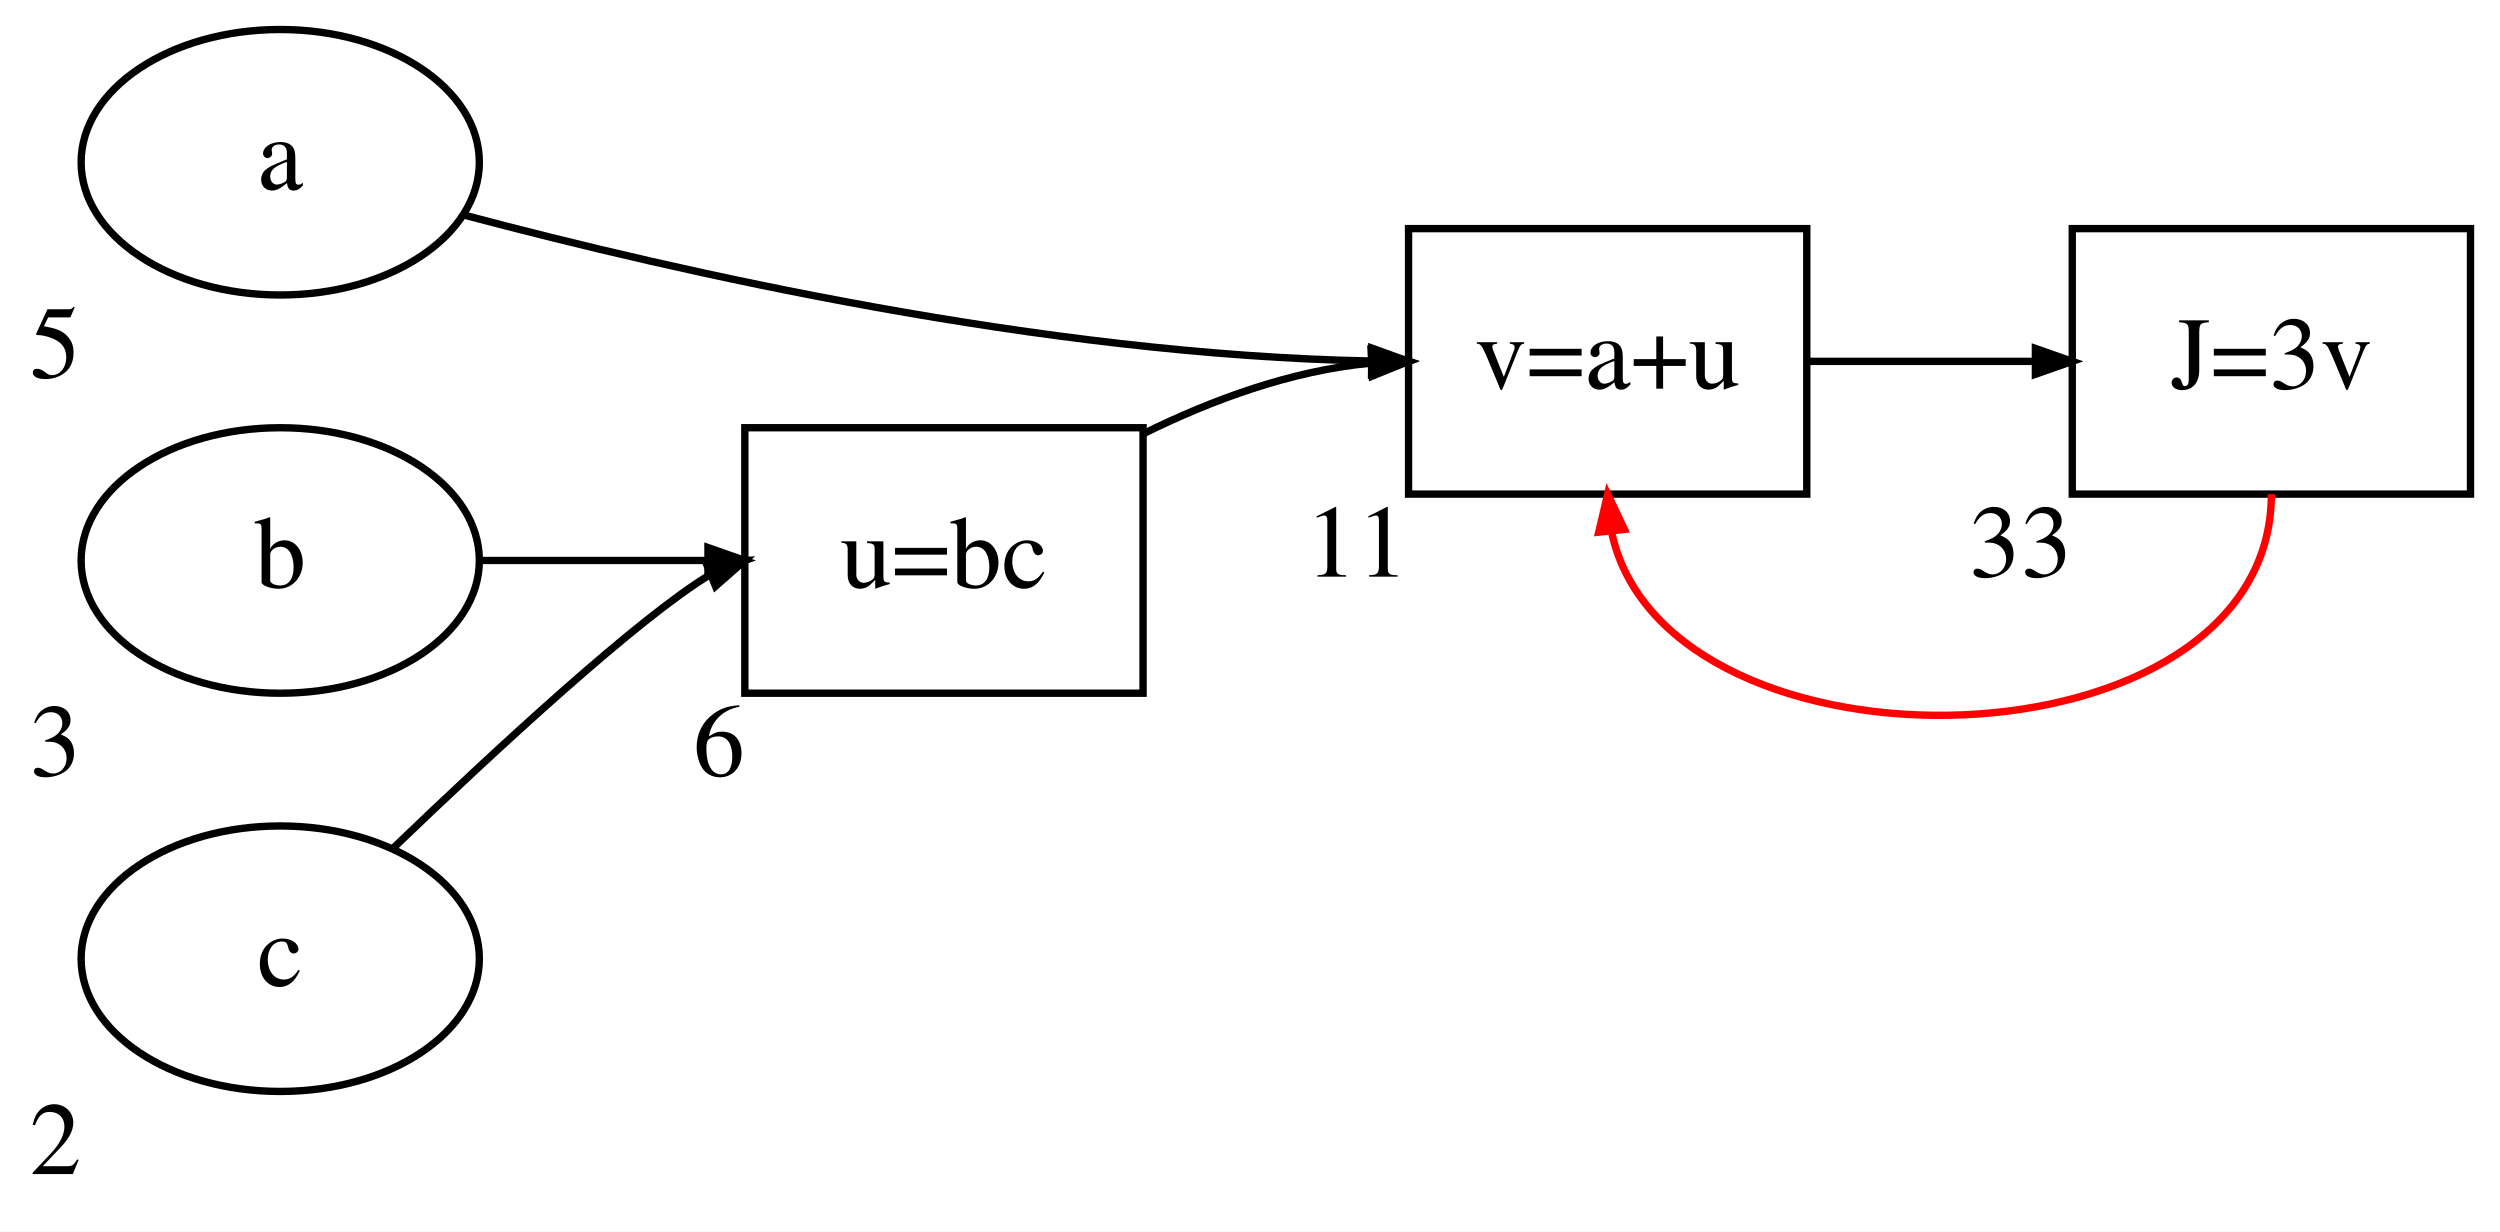
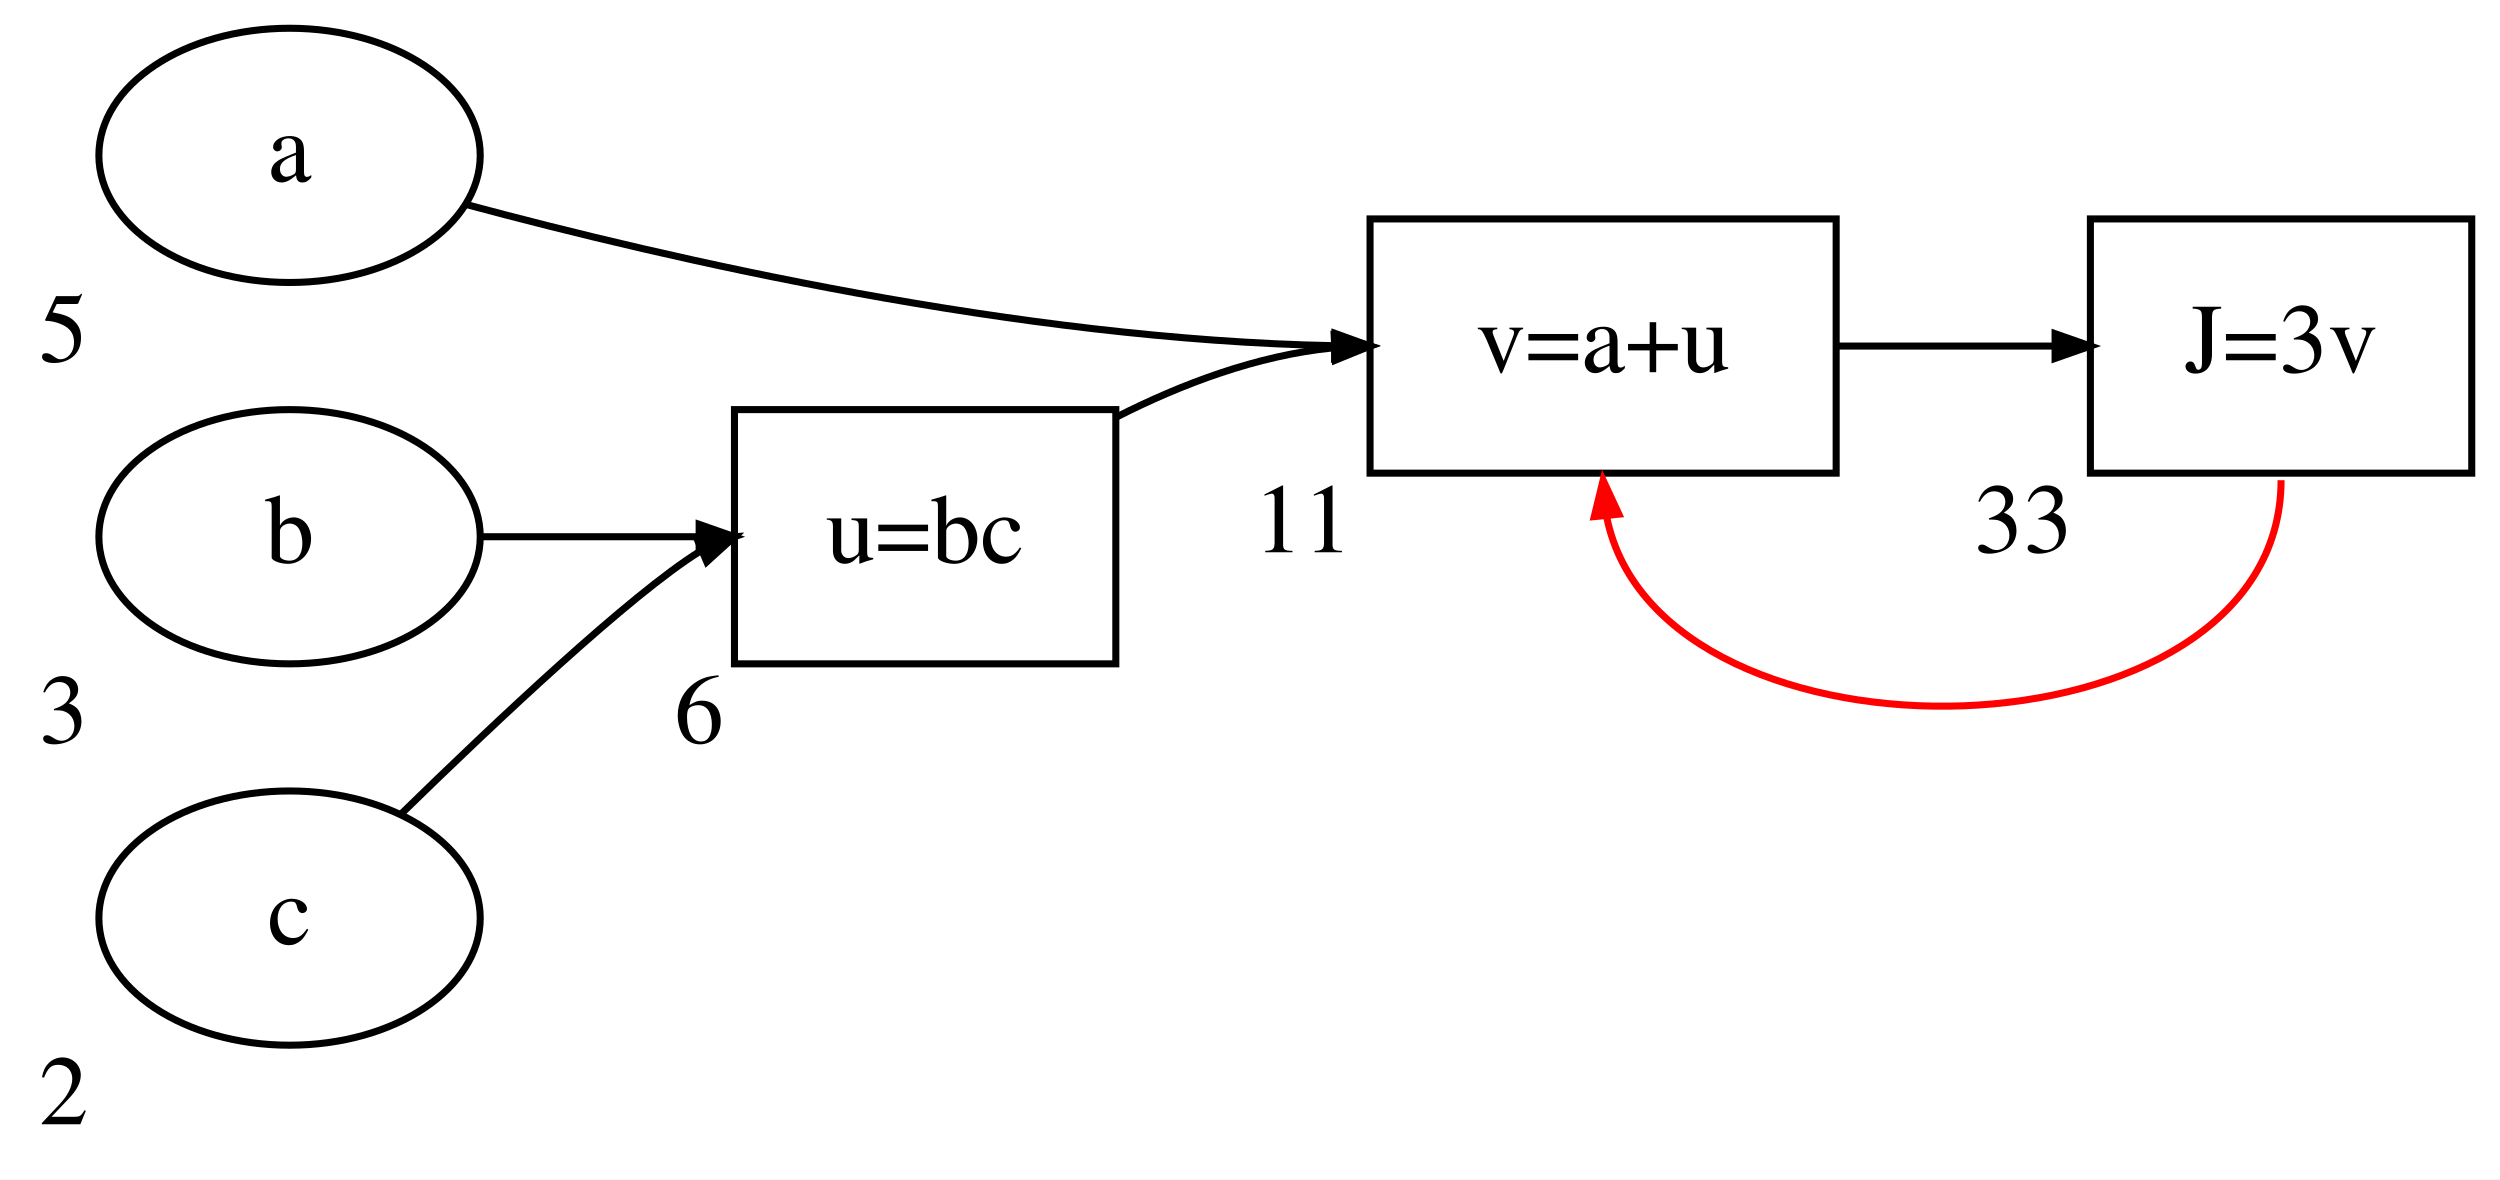
- <svg xmlns="http://www.w3.org/2000/svg" width="339pt" height="167pt" viewBox="0.00 0.00 339.00 167.00">
+ <svg xmlns="http://www.w3.org/2000/svg" width="354pt" height="167pt" viewBox="0.00 0.00 354.00 167.00">
  <g id="graph0" class="graph" transform="scale(1 1) rotate(0) translate(4 163)">
-     <polygon fill="#ffffff" stroke="transparent" points="-4,4 -4,-163 335,-163 335,4 -4,4" />
+     <polygon fill="white" stroke="transparent" points="-4,4 -4,-163 350,-163 350,4 -4,4" />
    <g id="node1" class="node">
-       <ellipse fill="none" stroke="#000000" cx="34" cy="-141" rx="27" ry="18" />
-       <text text-anchor="middle" x="34" y="-137.3" font-family="Times,serif" font-size="14.00" fill="#000000">a</text>
-       <text text-anchor="middle" x="3.5" y="-111.8" font-family="Times,serif" font-size="14.00" fill="#000000">5</text>
+       <ellipse fill="none" stroke="black" cx="37" cy="-141" rx="27" ry="18" />
+       <text text-anchor="middle" x="37" y="-137.3" font-family="Times,serif" font-size="14.00">a</text>
+       <text text-anchor="middle" x="5" y="-111.8" font-family="Times,serif" font-size="14.00">5</text>
    </g>
    <g id="node5" class="node">
-       <polygon fill="none" stroke="#000000" points="241,-132 187,-132 187,-96 241,-96 241,-132" />
-       <text text-anchor="middle" x="214" y="-110.3" font-family="Times,serif" font-size="14.00" fill="#000000">v=a+u</text>
-       <text text-anchor="middle" x="180" y="-84.8" font-family="Times,serif" font-size="14.00" fill="#000000">11</text>
+       <polygon fill="none" stroke="black" points="256,-132 190,-132 190,-96 256,-96 256,-132" />
+       <text text-anchor="middle" x="223" y="-110.3" font-family="Times,serif" font-size="14.00">v=a+u</text>
+       <text text-anchor="middle" x="180.5" y="-84.8" font-family="Times,serif" font-size="14.00">11</text>
    </g>
    <g id="edge2" class="edge">
-       <path fill="none" stroke="#000000" d="M58.94,-133.835C87.914,-126.133 137.433,-114.873 181.885,-114.048" />
-       <polygon fill="#000000" stroke="#000000" points="182.017,-115.797 187,-114 181.984,-112.297 182.017,-115.797" />
+       <path fill="none" stroke="black" d="M61.99,-134.05C90.64,-126.34 140.31,-114.89 184.87,-114.05" />
+       <polygon fill="black" stroke="black" points="185.02,-115.8 190,-114 184.98,-112.3 185.02,-115.8" />
    </g>
    <g id="node2" class="node">
-       <ellipse fill="none" stroke="#000000" cx="34" cy="-87" rx="27" ry="18" />
-       <text text-anchor="middle" x="34" y="-83.3" font-family="Times,serif" font-size="14.00" fill="#000000">b</text>
-       <text text-anchor="middle" x="3.5" y="-57.8" font-family="Times,serif" font-size="14.00" fill="#000000">3</text>
+       <ellipse fill="none" stroke="black" cx="37" cy="-87" rx="27" ry="18" />
+       <text text-anchor="middle" x="37" y="-83.3" font-family="Times,serif" font-size="14.00">b</text>
+       <text text-anchor="middle" x="5" y="-57.8" font-family="Times,serif" font-size="14.00">3</text>
    </g>
    <g id="node4" class="node">
-       <polygon fill="none" stroke="#000000" points="151,-105 97,-105 97,-69 151,-69 151,-105" />
-       <text text-anchor="middle" x="124" y="-83.3" font-family="Times,serif" font-size="14.00" fill="#000000">u=bc</text>
-       <text text-anchor="middle" x="93.5" y="-57.8" font-family="Times,serif" font-size="14.00" fill="#000000">6</text>
+       <polygon fill="none" stroke="black" points="154,-105 100,-105 100,-69 154,-69 154,-105" />
+       <text text-anchor="middle" x="127" y="-83.3" font-family="Times,serif" font-size="14.00">u=bc</text>
+       <text text-anchor="middle" x="95" y="-57.8" font-family="Times,serif" font-size="14.00">6</text>
    </g>
    <g id="edge1" class="edge">
-       <path fill="none" stroke="#000000" d="M61.289,-87C70.812,-87 81.698,-87 91.999,-87" />
-       <polygon fill="#000000" stroke="#000000" points="92,-88.75 97,-87 92,-85.25 92,-88.75" />
+       <path fill="none" stroke="black" d="M64.25,-87C73.73,-87 84.65,-87 94.99,-87" />
+       <polygon fill="black" stroke="black" points="95,-88.75 100,-87 95,-85.25 95,-88.75" />
    </g>
    <g id="node3" class="node">
-       <ellipse fill="none" stroke="#000000" cx="34" cy="-33" rx="27" ry="18" />
-       <text text-anchor="middle" x="34" y="-29.3" font-family="Times,serif" font-size="14.00" fill="#000000">c</text>
-       <text text-anchor="middle" x="3.5" y="-3.8" font-family="Times,serif" font-size="14.00" fill="#000000">2</text>
+       <ellipse fill="none" stroke="black" cx="37" cy="-33" rx="27" ry="18" />
+       <text text-anchor="middle" x="37" y="-29.3" font-family="Times,serif" font-size="14.00">c</text>
+       <text text-anchor="middle" x="5" y="-3.8" font-family="Times,serif" font-size="14.00">2</text>
    </g>
    <g id="edge3" class="edge">
-       <path fill="none" stroke="#000000" d="M49.368,-48.042C63.148,-61.274 82.646,-79.308 92.357,-85.116" />
-       <polygon fill="#000000" stroke="#000000" points="91.709,-86.741 97,-87 93.025,-83.498 91.709,-86.741" />
+       <path fill="none" stroke="black" d="M52.82,-47.76C66.24,-60.87 85.36,-78.88 95.1,-84.92" />
+       <polygon fill="black" stroke="black" points="94.71,-86.66 100,-87 96.08,-83.44 94.71,-86.66" />
    </g>
    <g id="edge4" class="edge">
-       <path fill="none" stroke="#000000" d="M151.167,-104.252C160.396,-108.8 171.087,-112.73 181.765,-113.746" />
-       <polygon fill="#000000" stroke="#000000" points="181.921,-115.505 187,-114 182.091,-112.009 181.921,-115.505" />
+       <path fill="none" stroke="black" d="M154.1,-103.95C163.28,-108.61 174.01,-112.68 184.74,-113.74" />
+       <polygon fill="black" stroke="black" points="184.92,-115.5 190,-114 185.09,-112 184.92,-115.5" />
    </g>
    <g id="node6" class="node">
-       <polygon fill="none" stroke="#000000" points="331,-132 277,-132 277,-96 331,-96 331,-132" />
-       <text text-anchor="middle" x="304" y="-110.3" font-family="Times,serif" font-size="14.00" fill="#000000">J=3v</text>
-       <text text-anchor="middle" x="270" y="-84.8" font-family="Times,serif" font-size="14.00" fill="#000000">33</text>
+       <polygon fill="none" stroke="black" points="346,-132 292,-132 292,-96 346,-96 346,-132" />
+       <text text-anchor="middle" x="319" y="-110.3" font-family="Times,serif" font-size="14.00">J=3v</text>
+       <text text-anchor="middle" x="282.5" y="-84.8" font-family="Times,serif" font-size="14.00">33</text>
    </g>
    <g id="edge5" class="edge">
-       <path fill="none" stroke="#000000" d="M241.289,-114C250.812,-114 261.698,-114 271.999,-114" />
-       <polygon fill="#000000" stroke="#000000" points="272,-115.75 277,-114 272,-112.25 272,-115.75" />
+       <path fill="none" stroke="black" d="M256.17,-114C265.81,-114 276.54,-114 286.73,-114" />
+       <polygon fill="black" stroke="black" points="287,-115.75 292,-114 287,-112.25 287,-115.75" />
    </g>
    <g id="edge6" class="edge">
-       <path fill="none" stroke="#ff0000" d="M304,-96C304,-57.875 222.24,-56.088 214.575,-90.639" />
-       <polygon fill="#ff0000" stroke="#ff0000" points="212.793,-90.842 214,-96 216.273,-91.215 212.793,-90.842" />
+       <path fill="none" stroke="red" d="M319,-95C319,-54.17 231.07,-52.41 223.52,-89.74" />
+       <polygon fill="red" stroke="red" points="221.75,-89.85 223,-95 225.23,-90.19 221.75,-89.85" />
    </g>
  </g>
</svg>
